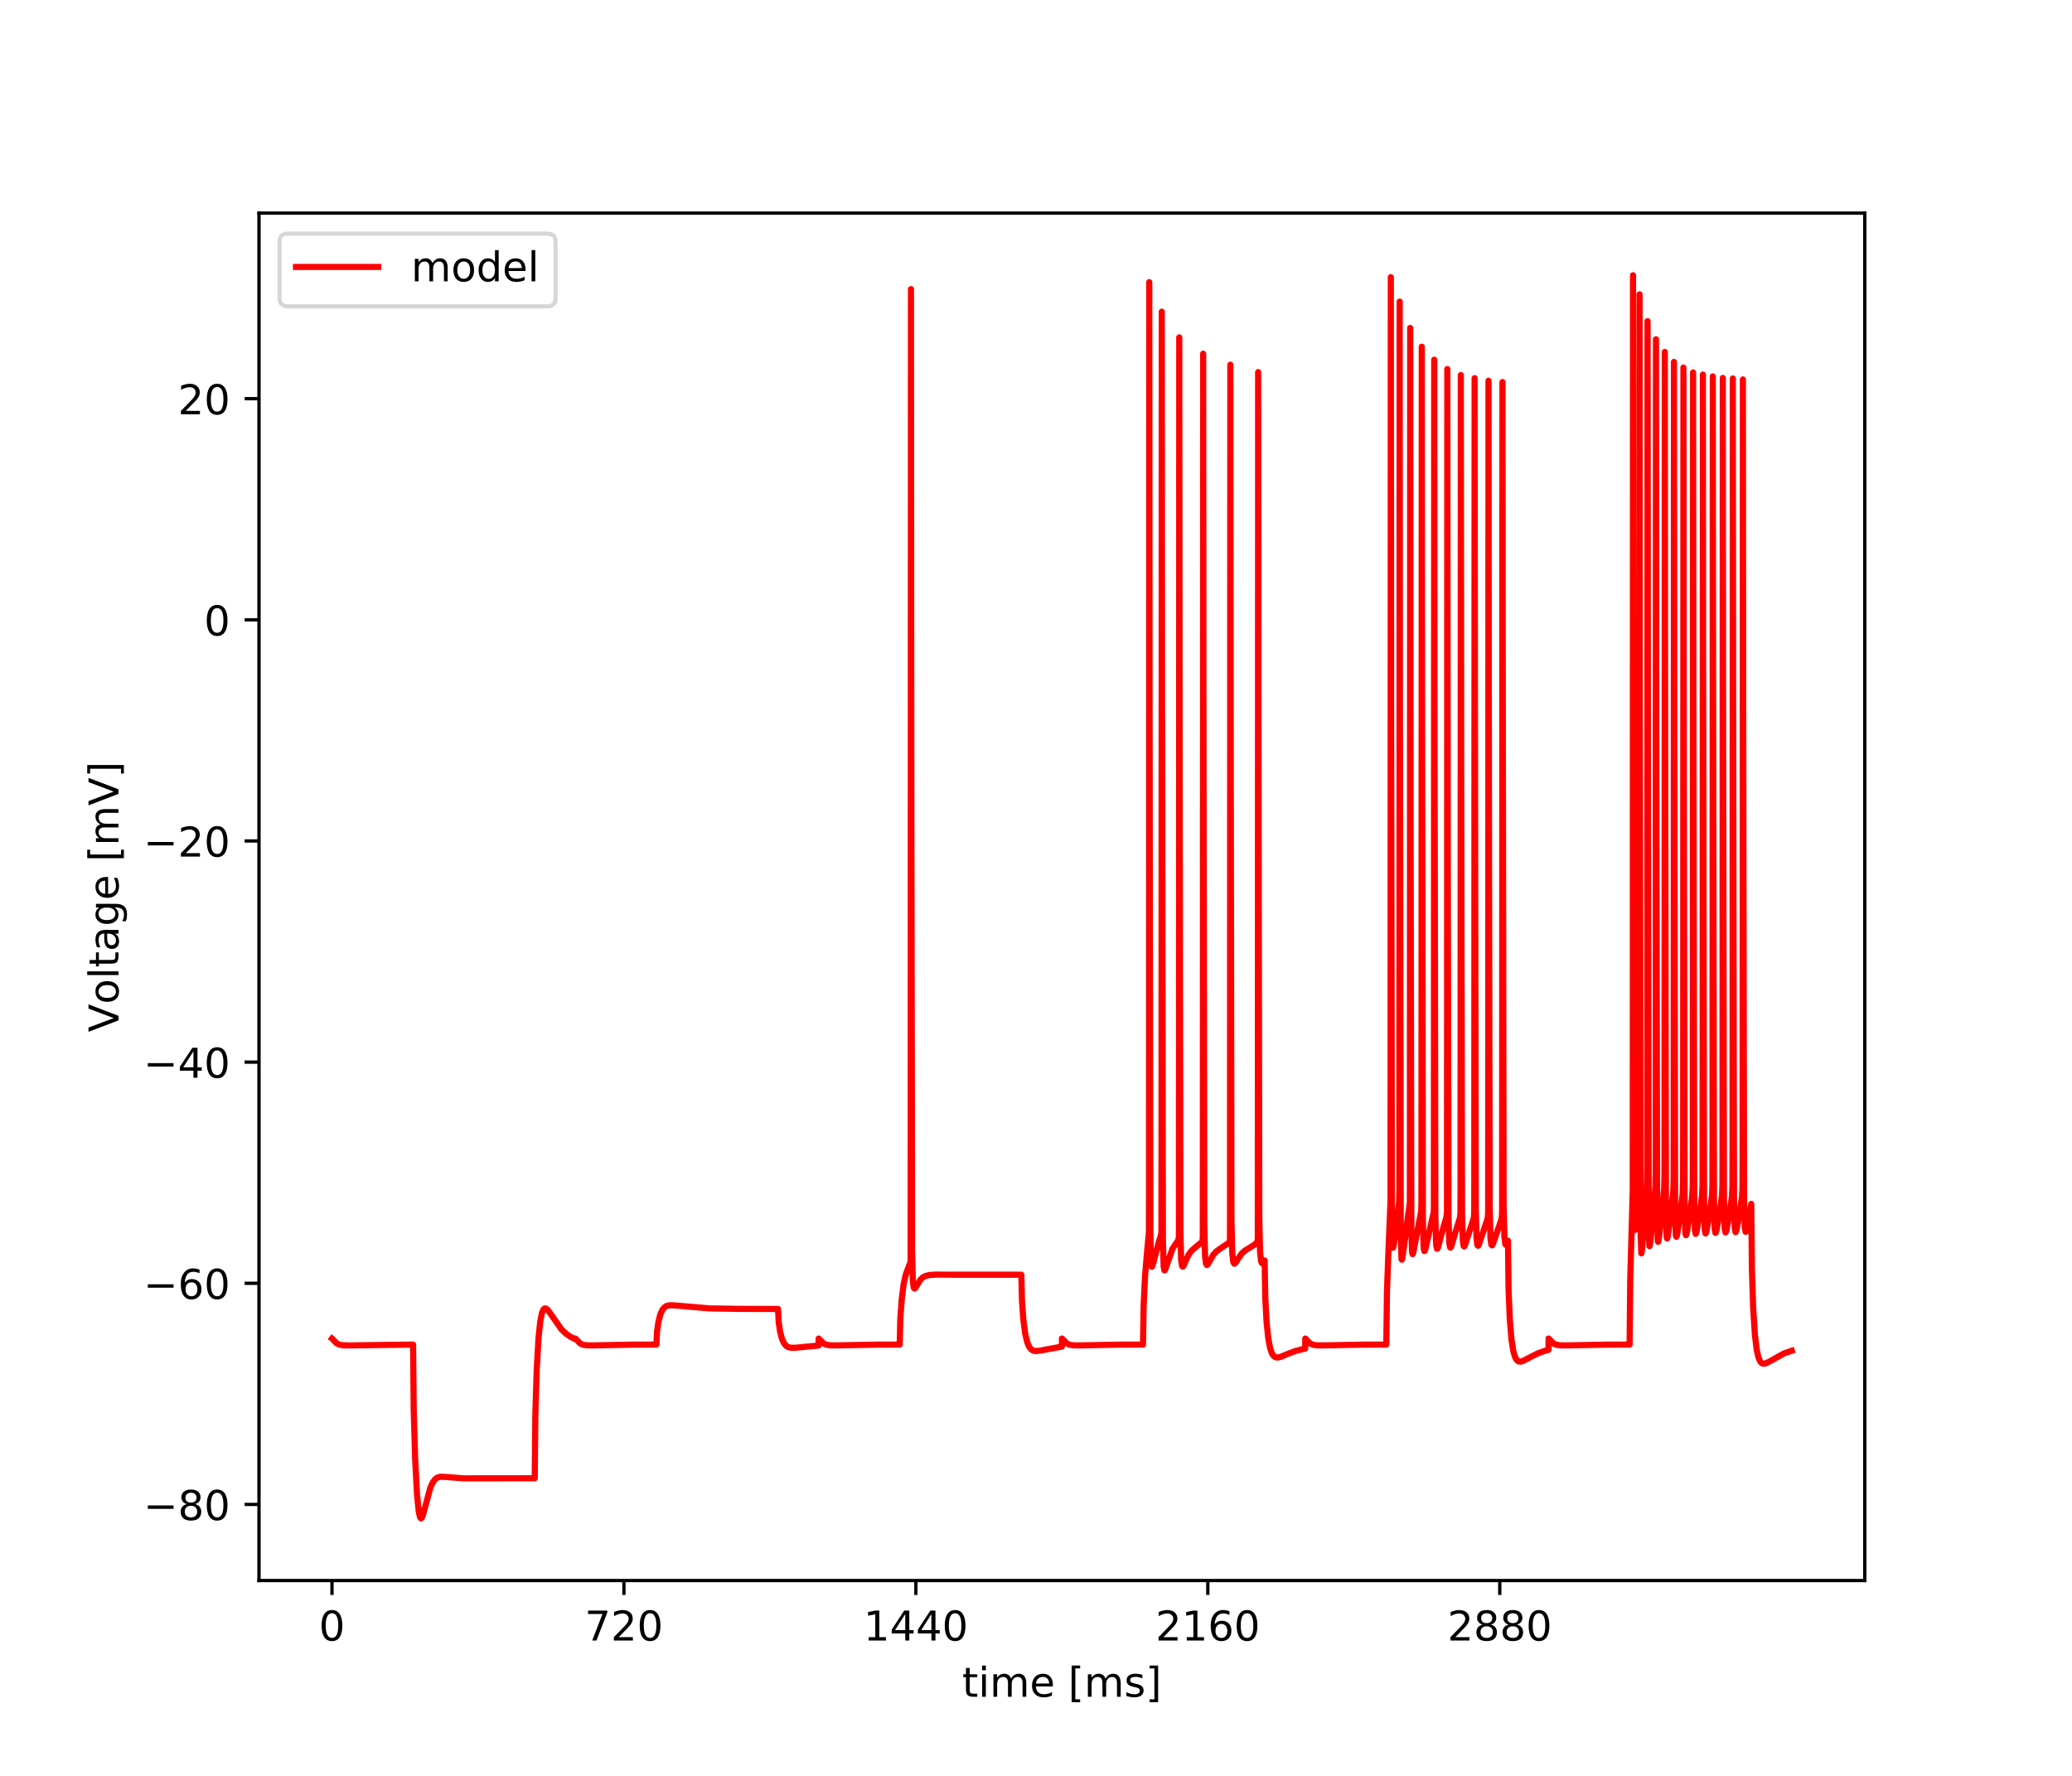
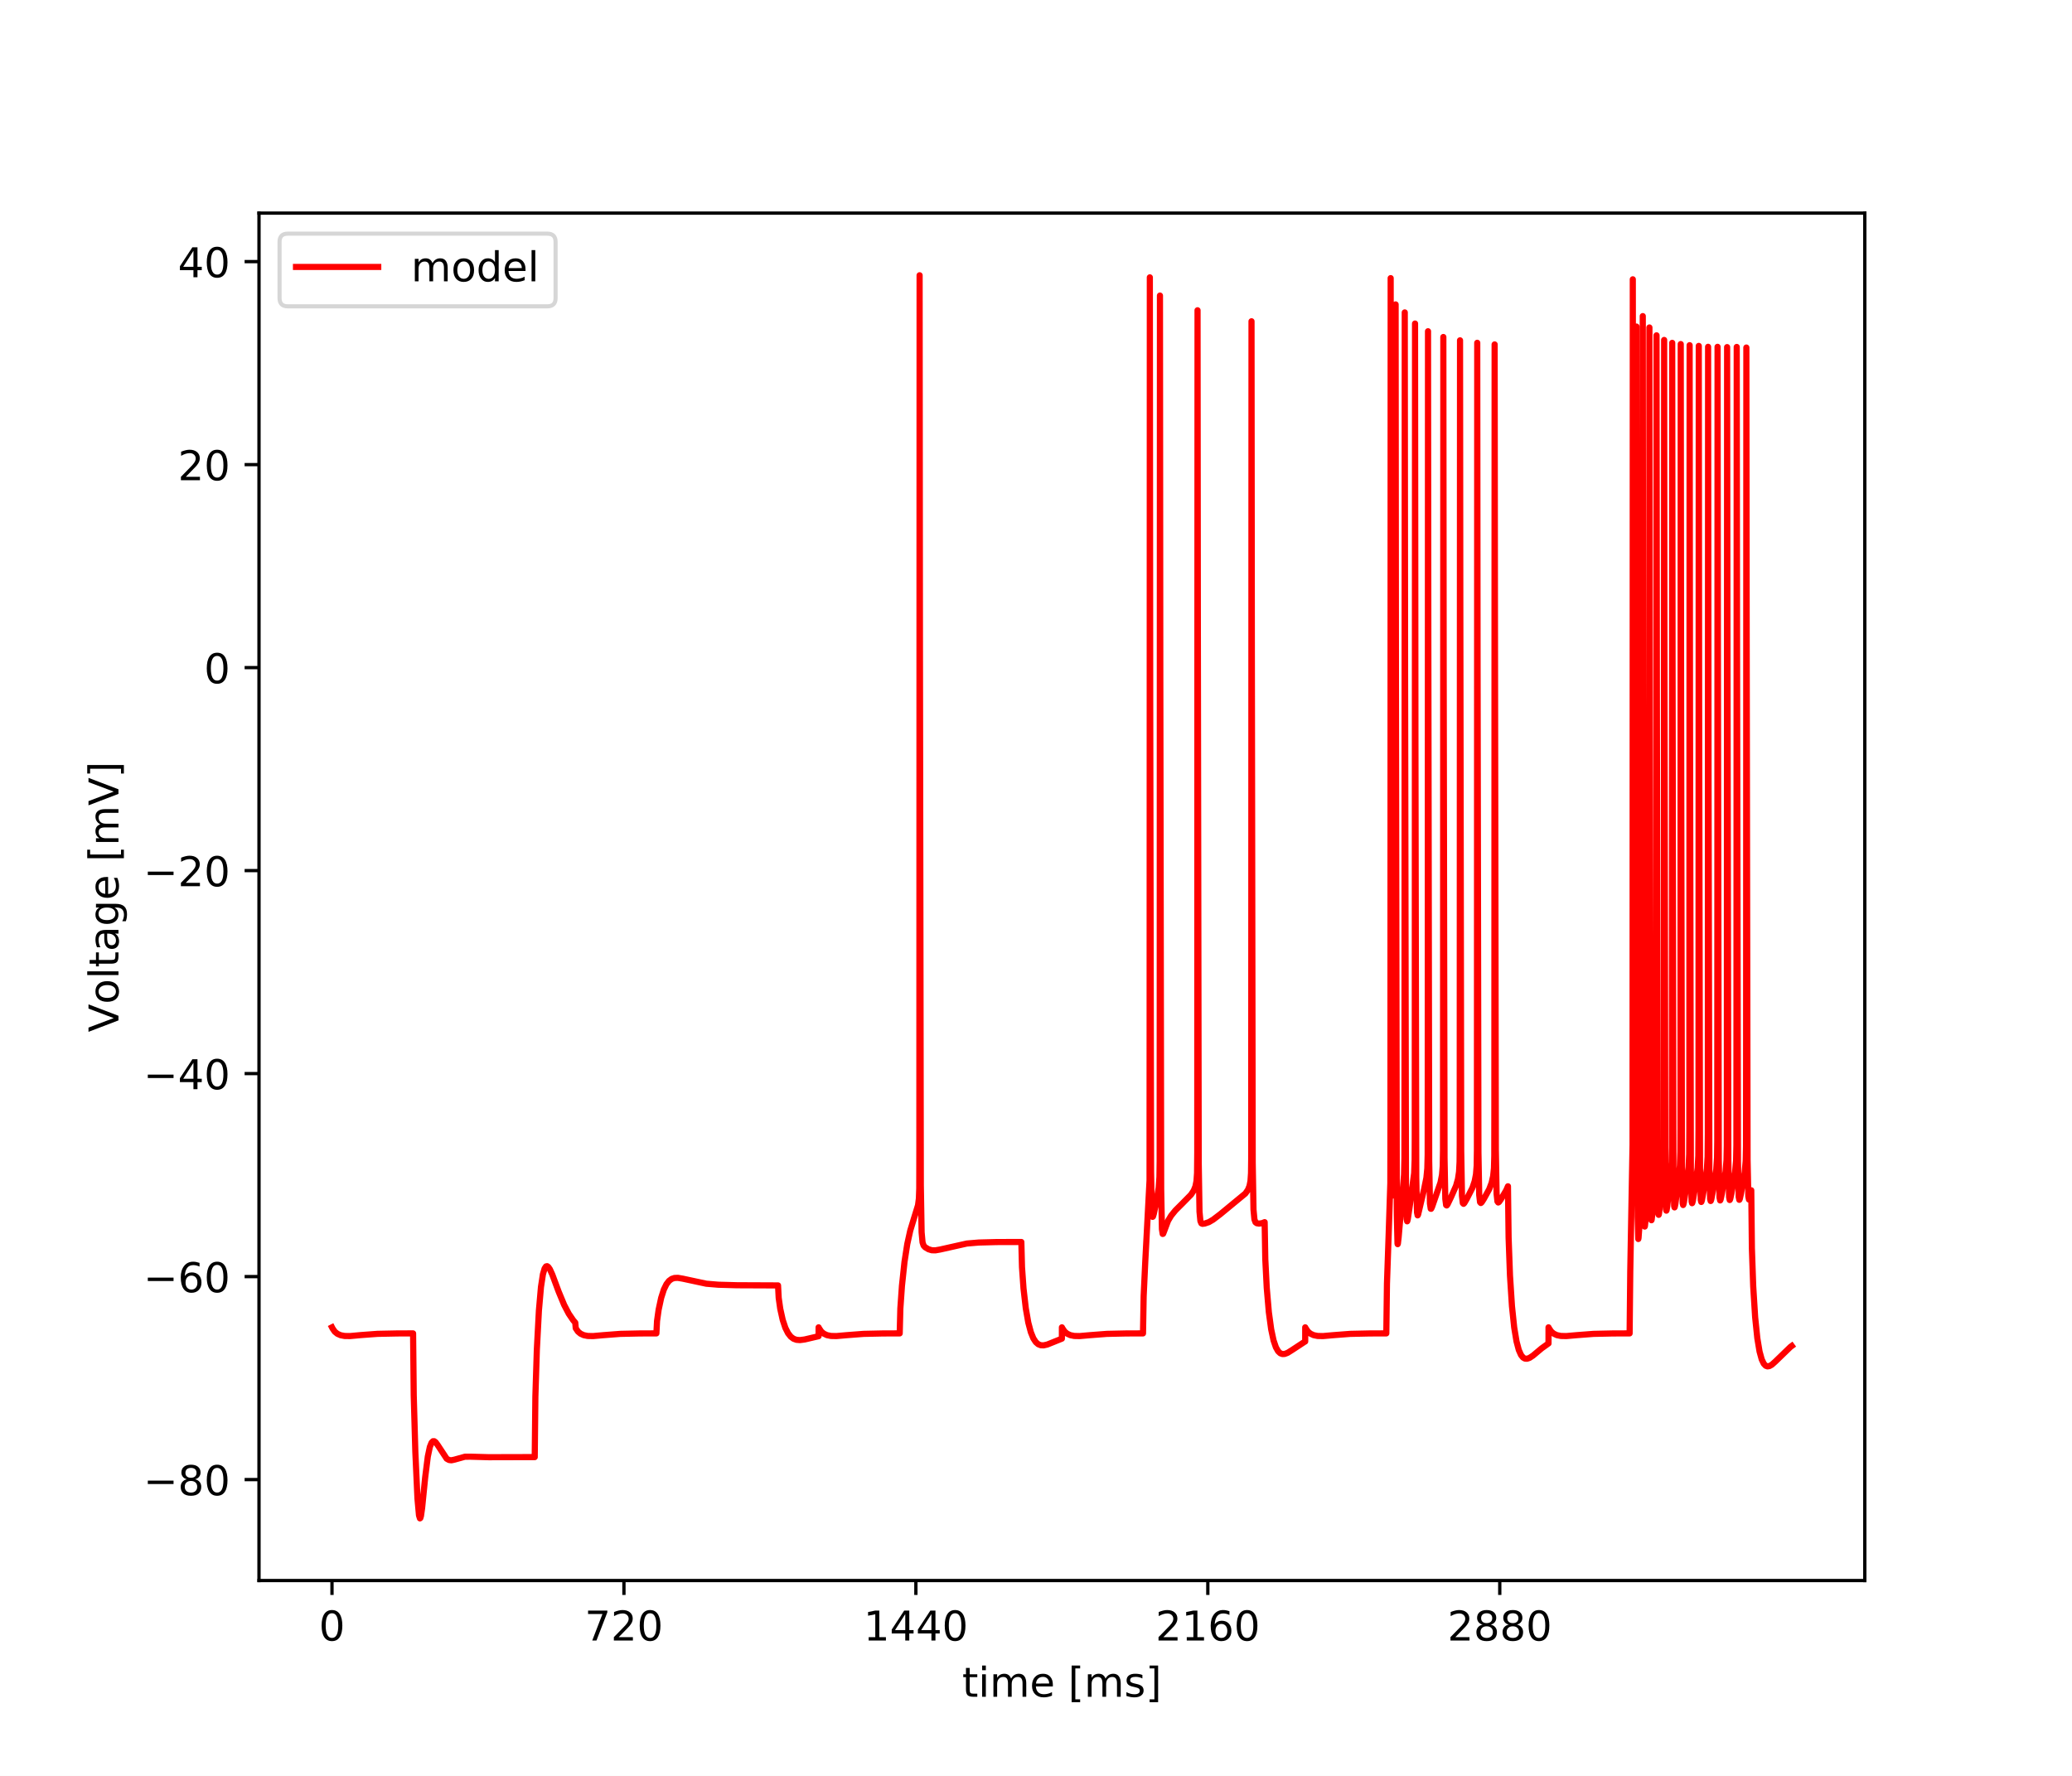
<svg xmlns="http://www.w3.org/2000/svg" xmlns:xlink="http://www.w3.org/1999/xlink" height="432pt" version="1.1" viewBox="0 0 504 432" width="504pt">
  <defs>
    <style type="text/css">
*{stroke-linecap:butt;stroke-linejoin:round;}
  </style>
  </defs>
  <g id="figure_1">
    <g id="patch_1">
      <path d="M 0 432  L 504 432  L 504 0  L 0 0  z " style="fill:#ffffff;" />
    </g>
    <g id="axes_1">
      <g id="patch_2">
        <path d="M 63 384.48  L 453.6 384.48  L 453.6 51.84  L 63 51.84  z " style="fill:#ffffff;" />
      </g>
      <g id="matplotlib.axis_1">
        <g id="xtick_1">
          <g id="line2d_1">
            <defs>
-               <path d="M 0 0  L 0 3.5  " id="md4460394b5" style="stroke:#000000;stroke-width:0.8;" />
-             </defs>
-             <g>
-               <use style="stroke:#000000;stroke-width:0.8;" x="80.755" xlink:href="#md4460394b5" y="384.48" />
+               <path d="M 0 0  L 0 3.5  " id="m7f30cfd868" style="stroke:#000000;stroke-width:0.8;" />
+             </defs>
+             <g>
+               <use style="stroke:#000000;stroke-width:0.8;" x="80.755" xlink:href="#m7f30cfd868" y="384.48" />
            </g>
          </g>
          <g id="text_1">
            <defs>
              <path d="M 31.781 66.406  Q 24.172 66.406 20.328 58.906  Q 16.5 51.422 16.5 36.375  Q 16.5 21.391 20.328 13.891  Q 24.172 6.391 31.781 6.391  Q 39.453 6.391 43.281 13.891  Q 47.125 21.391 47.125 36.375  Q 47.125 51.422 43.281 58.906  Q 39.453 66.406 31.781 66.406  z M 31.781 74.219  Q 44.047 74.219 50.516 64.516  Q 56.984 54.828 56.984 36.375  Q 56.984 17.969 50.516 8.266  Q 44.047 -1.422 31.781 -1.422  Q 19.531 -1.422 13.062 8.266  Q 6.594 17.969 6.594 36.375  Q 6.594 54.828 13.062 64.516  Q 19.531 74.219 31.781 74.219  z " id="DejaVuSans-48" />
            </defs>
            <g transform="translate(77.5733 399.0784)scale(0.1 -0.1)">
              <use xlink:href="#DejaVuSans-48" />
            </g>
          </g>
        </g>
        <g id="xtick_2">
          <g id="line2d_2">
            <g>
-               <use style="stroke:#000000;stroke-width:0.8;" x="151.768" xlink:href="#md4460394b5" y="384.48" />
+               <use style="stroke:#000000;stroke-width:0.8;" x="151.768" xlink:href="#m7f30cfd868" y="384.48" />
            </g>
          </g>
          <g id="text_2">
            <defs>
              <path d="M 8.203 72.906  L 55.078 72.906  L 55.078 68.703  L 28.609 0  L 18.312 0  L 43.219 64.594  L 8.203 64.594  z " id="DejaVuSans-55" />
              <path d="M 19.188 8.297  L 53.609 8.297  L 53.609 0  L 7.328 0  L 7.328 8.297  Q 12.938 14.109 22.625 23.891  Q 32.328 33.688 34.812 36.531  Q 39.547 41.844 41.422 45.531  Q 43.312 49.219 43.312 52.781  Q 43.312 58.594 39.234 62.25  Q 35.156 65.922 28.609 65.922  Q 23.969 65.922 18.812 64.312  Q 13.672 62.703 7.812 59.422  L 7.812 69.391  Q 13.766 71.781 18.938 73  Q 24.125 74.219 28.422 74.219  Q 39.75 74.219 46.484 68.547  Q 53.219 62.891 53.219 53.422  Q 53.219 48.922 51.531 44.891  Q 49.859 40.875 45.406 35.406  Q 44.188 33.984 37.641 27.219  Q 31.109 20.453 19.188 8.297  z " id="DejaVuSans-50" />
            </defs>
            <g transform="translate(142.224 399.0784)scale(0.1 -0.1)">
              <use xlink:href="#DejaVuSans-55" />
              <use x="63.623" xlink:href="#DejaVuSans-50" />
              <use x="127.246" xlink:href="#DejaVuSans-48" />
            </g>
          </g>
        </g>
        <g id="xtick_3">
          <g id="line2d_3">
            <g>
-               <use style="stroke:#000000;stroke-width:0.8;" x="222.781" xlink:href="#md4460394b5" y="384.48" />
+               <use style="stroke:#000000;stroke-width:0.8;" x="222.781" xlink:href="#m7f30cfd868" y="384.48" />
            </g>
          </g>
          <g id="text_3">
            <defs>
              <path d="M 12.406 8.297  L 28.516 8.297  L 28.516 63.922  L 10.984 60.406  L 10.984 69.391  L 28.422 72.906  L 38.281 72.906  L 38.281 8.297  L 54.391 8.297  L 54.391 0  L 12.406 0  z " id="DejaVuSans-49" />
              <path d="M 37.797 64.312  L 12.891 25.391  L 37.797 25.391  z M 35.203 72.906  L 47.609 72.906  L 47.609 25.391  L 58.016 25.391  L 58.016 17.188  L 47.609 17.188  L 47.609 0  L 37.797 0  L 37.797 17.188  L 4.891 17.188  L 4.891 26.703  z " id="DejaVuSans-52" />
            </defs>
            <g transform="translate(210.056 399.0784)scale(0.1 -0.1)">
              <use xlink:href="#DejaVuSans-49" />
              <use x="63.623" xlink:href="#DejaVuSans-52" />
              <use x="127.246" xlink:href="#DejaVuSans-52" />
              <use x="190.869" xlink:href="#DejaVuSans-48" />
            </g>
          </g>
        </g>
        <g id="xtick_4">
          <g id="line2d_4">
            <g>
-               <use style="stroke:#000000;stroke-width:0.8;" x="293.794" xlink:href="#md4460394b5" y="384.48" />
+               <use style="stroke:#000000;stroke-width:0.8;" x="293.794" xlink:href="#m7f30cfd868" y="384.48" />
            </g>
          </g>
          <g id="text_4">
            <defs>
              <path d="M 33.016 40.375  Q 26.375 40.375 22.484 35.828  Q 18.609 31.297 18.609 23.391  Q 18.609 15.531 22.484 10.953  Q 26.375 6.391 33.016 6.391  Q 39.656 6.391 43.531 10.953  Q 47.406 15.531 47.406 23.391  Q 47.406 31.297 43.531 35.828  Q 39.656 40.375 33.016 40.375  z M 52.594 71.297  L 52.594 62.312  Q 48.875 64.062 45.094 64.984  Q 41.312 65.922 37.594 65.922  Q 27.828 65.922 22.672 59.328  Q 17.531 52.734 16.797 39.406  Q 19.672 43.656 24.016 45.922  Q 28.375 48.188 33.594 48.188  Q 44.578 48.188 50.953 41.516  Q 57.328 34.859 57.328 23.391  Q 57.328 12.156 50.688 5.359  Q 44.047 -1.422 33.016 -1.422  Q 20.359 -1.422 13.672 8.266  Q 6.984 17.969 6.984 36.375  Q 6.984 53.656 15.188 63.938  Q 23.391 74.219 37.203 74.219  Q 40.922 74.219 44.703 73.484  Q 48.484 72.75 52.594 71.297  z " id="DejaVuSans-54" />
            </defs>
            <g transform="translate(281.0693 399.0784)scale(0.1 -0.1)">
              <use xlink:href="#DejaVuSans-50" />
              <use x="63.623" xlink:href="#DejaVuSans-49" />
              <use x="127.246" xlink:href="#DejaVuSans-54" />
              <use x="190.869" xlink:href="#DejaVuSans-48" />
            </g>
          </g>
        </g>
        <g id="xtick_5">
          <g id="line2d_5">
            <g>
-               <use style="stroke:#000000;stroke-width:0.8;" x="364.808" xlink:href="#md4460394b5" y="384.48" />
+               <use style="stroke:#000000;stroke-width:0.8;" x="364.808" xlink:href="#m7f30cfd868" y="384.48" />
            </g>
          </g>
          <g id="text_5">
            <defs>
              <path d="M 31.781 34.625  Q 24.75 34.625 20.719 30.859  Q 16.703 27.094 16.703 20.516  Q 16.703 13.922 20.719 10.156  Q 24.75 6.391 31.781 6.391  Q 38.812 6.391 42.859 10.172  Q 46.922 13.969 46.922 20.516  Q 46.922 27.094 42.891 30.859  Q 38.875 34.625 31.781 34.625  z M 21.922 38.812  Q 15.578 40.375 12.031 44.719  Q 8.5 49.078 8.5 55.328  Q 8.5 64.062 14.719 69.141  Q 20.953 74.219 31.781 74.219  Q 42.672 74.219 48.875 69.141  Q 55.078 64.062 55.078 55.328  Q 55.078 49.078 51.531 44.719  Q 48 40.375 41.703 38.812  Q 48.828 37.156 52.797 32.312  Q 56.781 27.484 56.781 20.516  Q 56.781 9.906 50.312 4.234  Q 43.844 -1.422 31.781 -1.422  Q 19.734 -1.422 13.25 4.234  Q 6.781 9.906 6.781 20.516  Q 6.781 27.484 10.781 32.312  Q 14.797 37.156 21.922 38.812  z M 18.312 54.391  Q 18.312 48.734 21.844 45.562  Q 25.391 42.391 31.781 42.391  Q 38.141 42.391 41.719 45.562  Q 45.312 48.734 45.312 54.391  Q 45.312 60.062 41.719 63.234  Q 38.141 66.406 31.781 66.406  Q 25.391 66.406 21.844 63.234  Q 18.312 60.062 18.312 54.391  z " id="DejaVuSans-56" />
            </defs>
            <g transform="translate(352.0825 399.0784)scale(0.1 -0.1)">
              <use xlink:href="#DejaVuSans-50" />
              <use x="63.623" xlink:href="#DejaVuSans-56" />
              <use x="127.246" xlink:href="#DejaVuSans-56" />
              <use x="190.869" xlink:href="#DejaVuSans-48" />
            </g>
          </g>
        </g>
        <g id="text_6">
          <defs>
            <path d="M 18.312 70.219  L 18.312 54.688  L 36.812 54.688  L 36.812 47.703  L 18.312 47.703  L 18.312 18.016  Q 18.312 11.328 20.141 9.422  Q 21.969 7.516 27.594 7.516  L 36.812 7.516  L 36.812 0  L 27.594 0  Q 17.188 0 13.234 3.875  Q 9.281 7.766 9.281 18.016  L 9.281 47.703  L 2.688 47.703  L 2.688 54.688  L 9.281 54.688  L 9.281 70.219  z " id="DejaVuSans-116" />
            <path d="M 9.422 54.688  L 18.406 54.688  L 18.406 0  L 9.422 0  z M 9.422 75.984  L 18.406 75.984  L 18.406 64.594  L 9.422 64.594  z " id="DejaVuSans-105" />
            <path d="M 52 44.188  Q 55.375 50.25 60.062 53.125  Q 64.75 56 71.094 56  Q 79.641 56 84.281 50.016  Q 88.922 44.047 88.922 33.016  L 88.922 0  L 79.891 0  L 79.891 32.719  Q 79.891 40.578 77.094 44.375  Q 74.312 48.188 68.609 48.188  Q 61.625 48.188 57.562 43.547  Q 53.516 38.922 53.516 30.906  L 53.516 0  L 44.484 0  L 44.484 32.719  Q 44.484 40.625 41.703 44.406  Q 38.922 48.188 33.109 48.188  Q 26.219 48.188 22.156 43.531  Q 18.109 38.875 18.109 30.906  L 18.109 0  L 9.078 0  L 9.078 54.688  L 18.109 54.688  L 18.109 46.188  Q 21.188 51.219 25.484 53.609  Q 29.781 56 35.688 56  Q 41.656 56 45.828 52.969  Q 50 49.953 52 44.188  z " id="DejaVuSans-109" />
            <path d="M 56.203 29.594  L 56.203 25.203  L 14.891 25.203  Q 15.484 15.922 20.484 11.062  Q 25.484 6.203 34.422 6.203  Q 39.594 6.203 44.453 7.469  Q 49.312 8.734 54.109 11.281  L 54.109 2.781  Q 49.266 0.734 44.188 -0.344  Q 39.109 -1.422 33.891 -1.422  Q 20.797 -1.422 13.156 6.188  Q 5.516 13.812 5.516 26.812  Q 5.516 40.234 12.766 48.109  Q 20.016 56 32.328 56  Q 43.359 56 49.781 48.891  Q 56.203 41.797 56.203 29.594  z M 47.219 32.234  Q 47.125 39.594 43.094 43.984  Q 39.062 48.391 32.422 48.391  Q 24.906 48.391 20.391 44.141  Q 15.875 39.891 15.188 32.172  z " id="DejaVuSans-101" />
            <path id="DejaVuSans-32" />
            <path d="M 8.594 75.984  L 29.297 75.984  L 29.297 69  L 17.578 69  L 17.578 -6.203  L 29.297 -6.203  L 29.297 -13.188  L 8.594 -13.188  z " id="DejaVuSans-91" />
            <path d="M 44.281 53.078  L 44.281 44.578  Q 40.484 46.531 36.375 47.5  Q 32.281 48.484 27.875 48.484  Q 21.188 48.484 17.844 46.438  Q 14.5 44.391 14.5 40.281  Q 14.5 37.156 16.891 35.375  Q 19.281 33.594 26.516 31.984  L 29.594 31.297  Q 39.156 29.25 43.188 25.516  Q 47.219 21.781 47.219 15.094  Q 47.219 7.469 41.188 3.016  Q 35.156 -1.422 24.609 -1.422  Q 20.219 -1.422 15.453 -0.562  Q 10.688 0.297 5.422 2  L 5.422 11.281  Q 10.406 8.688 15.234 7.391  Q 20.062 6.109 24.812 6.109  Q 31.156 6.109 34.562 8.281  Q 37.984 10.453 37.984 14.406  Q 37.984 18.062 35.516 20.016  Q 33.062 21.969 24.703 23.781  L 21.578 24.516  Q 13.234 26.266 9.516 29.906  Q 5.812 33.547 5.812 39.891  Q 5.812 47.609 11.281 51.797  Q 16.75 56 26.812 56  Q 31.781 56 36.172 55.266  Q 40.578 54.547 44.281 53.078  z " id="DejaVuSans-115" />
            <path d="M 30.422 75.984  L 30.422 -13.188  L 9.719 -13.188  L 9.719 -6.203  L 21.391 -6.203  L 21.391 69  L 9.719 69  L 9.719 75.984  z " id="DejaVuSans-93" />
          </defs>
          <g transform="translate(234.0383 412.7566)scale(0.1 -0.1)">
            <use xlink:href="#DejaVuSans-116" />
            <use x="39.209" xlink:href="#DejaVuSans-105" />
            <use x="66.992" xlink:href="#DejaVuSans-109" />
            <use x="164.404" xlink:href="#DejaVuSans-101" />
            <use x="225.928" xlink:href="#DejaVuSans-32" />
            <use x="257.715" xlink:href="#DejaVuSans-91" />
            <use x="296.729" xlink:href="#DejaVuSans-109" />
            <use x="394.141" xlink:href="#DejaVuSans-115" />
            <use x="446.24" xlink:href="#DejaVuSans-93" />
          </g>
        </g>
      </g>
      <g id="matplotlib.axis_2">
        <g id="ytick_1">
          <g id="line2d_6">
            <defs>
-               <path d="M 0 0  L -3.5 0  " id="mbf1442551c" style="stroke:#000000;stroke-width:0.8;" />
-             </defs>
-             <g>
-               <use style="stroke:#000000;stroke-width:0.8;" x="63" xlink:href="#mbf1442551c" y="365.963" />
+               <path d="M 0 0  L -3.5 0  " id="mb748ab3dec" style="stroke:#000000;stroke-width:0.8;" />
+             </defs>
+             <g>
+               <use style="stroke:#000000;stroke-width:0.8;" x="63" xlink:href="#mb748ab3dec" y="359.922" />
            </g>
          </g>
          <g id="text_7">
            <defs>
              <path d="M 10.594 35.5  L 73.188 35.5  L 73.188 27.203  L 10.594 27.203  z " id="DejaVuSans-8722" />
            </defs>
-             <g transform="translate(34.89531 369.7626)scale(0.1 -0.1)">
+             <g transform="translate(34.89531 363.7215)scale(0.1 -0.1)">
              <use xlink:href="#DejaVuSans-8722" />
              <use x="83.789" xlink:href="#DejaVuSans-56" />
              <use x="147.412" xlink:href="#DejaVuSans-48" />
            </g>
          </g>
        </g>
        <g id="ytick_2">
          <g id="line2d_7">
            <g>
-               <use style="stroke:#000000;stroke-width:0.8;" x="63" xlink:href="#mbf1442551c" y="312.167" />
+               <use style="stroke:#000000;stroke-width:0.8;" x="63" xlink:href="#mb748ab3dec" y="310.542" />
            </g>
          </g>
          <g id="text_8">
-             <g transform="translate(34.89531 315.966)scale(0.1 -0.1)">
+             <g transform="translate(34.89531 314.3415)scale(0.1 -0.1)">
              <use xlink:href="#DejaVuSans-8722" />
              <use x="83.789" xlink:href="#DejaVuSans-54" />
              <use x="147.412" xlink:href="#DejaVuSans-48" />
            </g>
          </g>
        </g>
        <g id="ytick_3">
          <g id="line2d_8">
            <g>
-               <use style="stroke:#000000;stroke-width:0.8;" x="63" xlink:href="#mbf1442551c" y="258.37" />
+               <use style="stroke:#000000;stroke-width:0.8;" x="63" xlink:href="#mb748ab3dec" y="261.162" />
            </g>
          </g>
          <g id="text_9">
-             <g transform="translate(34.89531 262.1693)scale(0.1 -0.1)">
+             <g transform="translate(34.89531 264.9615)scale(0.1 -0.1)">
              <use xlink:href="#DejaVuSans-8722" />
              <use x="83.789" xlink:href="#DejaVuSans-52" />
              <use x="147.412" xlink:href="#DejaVuSans-48" />
            </g>
          </g>
        </g>
        <g id="ytick_4">
          <g id="line2d_9">
            <g>
-               <use style="stroke:#000000;stroke-width:0.8;" x="63" xlink:href="#mbf1442551c" y="204.573" />
+               <use style="stroke:#000000;stroke-width:0.8;" x="63" xlink:href="#mb748ab3dec" y="211.782" />
            </g>
          </g>
          <g id="text_10">
-             <g transform="translate(34.89531 208.3726)scale(0.1 -0.1)">
+             <g transform="translate(34.89531 215.5814)scale(0.1 -0.1)">
              <use xlink:href="#DejaVuSans-8722" />
              <use x="83.789" xlink:href="#DejaVuSans-50" />
              <use x="147.412" xlink:href="#DejaVuSans-48" />
            </g>
          </g>
        </g>
        <g id="ytick_5">
          <g id="line2d_10">
            <g>
-               <use style="stroke:#000000;stroke-width:0.8;" x="63" xlink:href="#mbf1442551c" y="150.777" />
+               <use style="stroke:#000000;stroke-width:0.8;" x="63" xlink:href="#mb748ab3dec" y="162.402" />
            </g>
          </g>
          <g id="text_11">
-             <g transform="translate(49.6375 154.576)scale(0.1 -0.1)">
+             <g transform="translate(49.6375 166.2014)scale(0.1 -0.1)">
              <use xlink:href="#DejaVuSans-48" />
            </g>
          </g>
        </g>
        <g id="ytick_6">
          <g id="line2d_11">
            <g>
-               <use style="stroke:#000000;stroke-width:0.8;" x="63" xlink:href="#mbf1442551c" y="96.98" />
+               <use style="stroke:#000000;stroke-width:0.8;" x="63" xlink:href="#mb748ab3dec" y="113.022" />
            </g>
          </g>
          <g id="text_12">
-             <g transform="translate(43.275 100.7793)scale(0.1 -0.1)">
+             <g transform="translate(43.275 116.8213)scale(0.1 -0.1)">
              <use xlink:href="#DejaVuSans-50" />
              <use x="63.623" xlink:href="#DejaVuSans-48" />
            </g>
          </g>
        </g>
-         <g id="text_13">
+         <g id="ytick_7">
+           <g id="line2d_12">
+             <g>
+               <use style="stroke:#000000;stroke-width:0.8;" x="63" xlink:href="#mb748ab3dec" y="63.642" />
+             </g>
+           </g>
+           <g id="text_13">
+             <g transform="translate(43.275 67.44131)scale(0.1 -0.1)">
+               <use xlink:href="#DejaVuSans-52" />
+               <use x="63.623" xlink:href="#DejaVuSans-48" />
+             </g>
+           </g>
+         </g>
+         <g id="text_14">
          <defs>
            <path d="M 28.609 0  L 0.781 72.906  L 11.078 72.906  L 34.188 11.531  L 57.328 72.906  L 67.578 72.906  L 39.797 0  z " id="DejaVuSans-86" />
            <path d="M 30.609 48.391  Q 23.391 48.391 19.188 42.75  Q 14.984 37.109 14.984 27.297  Q 14.984 17.484 19.156 11.844  Q 23.344 6.203 30.609 6.203  Q 37.797 6.203 41.984 11.859  Q 46.188 17.531 46.188 27.297  Q 46.188 37.016 41.984 42.703  Q 37.797 48.391 30.609 48.391  z M 30.609 56  Q 42.328 56 49.016 48.375  Q 55.719 40.766 55.719 27.297  Q 55.719 13.875 49.016 6.219  Q 42.328 -1.422 30.609 -1.422  Q 18.844 -1.422 12.172 6.219  Q 5.516 13.875 5.516 27.297  Q 5.516 40.766 12.172 48.375  Q 18.844 56 30.609 56  z " id="DejaVuSans-111" />
            <path d="M 9.422 75.984  L 18.406 75.984  L 18.406 0  L 9.422 0  z " id="DejaVuSans-108" />
            <path d="M 34.281 27.484  Q 23.391 27.484 19.188 25  Q 14.984 22.516 14.984 16.5  Q 14.984 11.719 18.141 8.906  Q 21.297 6.109 26.703 6.109  Q 34.188 6.109 38.703 11.406  Q 43.219 16.703 43.219 25.484  L 43.219 27.484  z M 52.203 31.203  L 52.203 0  L 43.219 0  L 43.219 8.297  Q 40.141 3.328 35.547 0.953  Q 30.953 -1.422 24.312 -1.422  Q 15.922 -1.422 10.953 3.297  Q 6 8.016 6 15.922  Q 6 25.141 12.172 29.828  Q 18.359 34.516 30.609 34.516  L 43.219 34.516  L 43.219 35.406  Q 43.219 41.609 39.141 45  Q 35.062 48.391 27.688 48.391  Q 23 48.391 18.547 47.266  Q 14.109 46.141 10.016 43.891  L 10.016 52.203  Q 14.938 54.109 19.578 55.047  Q 24.219 56 28.609 56  Q 40.484 56 46.344 49.844  Q 52.203 43.703 52.203 31.203  z " id="DejaVuSans-97" />
            <path d="M 45.406 27.984  Q 45.406 37.75 41.375 43.109  Q 37.359 48.484 30.078 48.484  Q 22.859 48.484 18.828 43.109  Q 14.797 37.75 14.797 27.984  Q 14.797 18.266 18.828 12.891  Q 22.859 7.516 30.078 7.516  Q 37.359 7.516 41.375 12.891  Q 45.406 18.266 45.406 27.984  z M 54.391 6.781  Q 54.391 -7.172 48.188 -13.984  Q 42 -20.797 29.203 -20.797  Q 24.469 -20.797 20.266 -20.094  Q 16.062 -19.391 12.109 -17.922  L 12.109 -9.188  Q 16.062 -11.328 19.922 -12.344  Q 23.781 -13.375 27.781 -13.375  Q 36.625 -13.375 41.016 -8.766  Q 45.406 -4.156 45.406 5.172  L 45.406 9.625  Q 42.625 4.781 38.281 2.391  Q 33.938 0 27.875 0  Q 17.828 0 11.672 7.656  Q 5.516 15.328 5.516 27.984  Q 5.516 40.672 11.672 48.328  Q 17.828 56 27.875 56  Q 33.938 56 38.281 53.609  Q 42.625 51.219 45.406 46.391  L 45.406 54.688  L 54.391 54.688  z " id="DejaVuSans-103" />
          </defs>
          <g transform="translate(28.81563 251.0795)rotate(-90)scale(0.1 -0.1)">
            <use xlink:href="#DejaVuSans-86" />
            <use x="68.299" xlink:href="#DejaVuSans-111" />
            <use x="129.48" xlink:href="#DejaVuSans-108" />
            <use x="157.264" xlink:href="#DejaVuSans-116" />
            <use x="196.473" xlink:href="#DejaVuSans-97" />
            <use x="257.752" xlink:href="#DejaVuSans-103" />
            <use x="321.229" xlink:href="#DejaVuSans-101" />
            <use x="382.752" xlink:href="#DejaVuSans-32" />
            <use x="414.539" xlink:href="#DejaVuSans-91" />
            <use x="453.553" xlink:href="#DejaVuSans-109" />
            <use x="550.965" xlink:href="#DejaVuSans-86" />
            <use x="619.373" xlink:href="#DejaVuSans-93" />
          </g>
        </g>
      </g>
-       <g id="line2d_12">
-         <path clip-path="url(#pbca73c4057)" d="M 80.755 325.616  L 80.888 325.72  L 81.83 326.739  L 82.505 327.075  L 83.393 327.252  L 84.867 327.289  L 100.48 327.077  L 100.638 343.112  L 100.983 354.896  L 101.437 363.521  L 101.846 367.648  L 102.177 369.105  L 102.409 369.36  L 102.571 369.246  L 102.813 368.742  L 103.247 367.215  L 104.672 361.91  L 105.289 360.564  L 105.861 359.814  L 106.433 359.417  L 107.079 359.243  L 107.971 359.253  L 112.844 359.621  L 130.069 359.6  L 130.222 344.048  L 130.553 333.209  L 130.991 325.478  L 131.425 321.35  L 131.835 319.351  L 132.2 318.527  L 132.515 318.284  L 132.816 318.322  L 133.201 318.623  L 133.812 319.427  L 136.584 323.393  L 137.693 324.443  L 138.857 325.24  L 139.932 325.766  L 139.947 325.616  L 140.046 325.69  L 141.15 326.829  L 141.86 327.126  L 142.827 327.273  L 144.588 327.275  L 154.1 327.093  L 159.663 327.077  L 159.821 323.868  L 160.166 321.509  L 160.635 319.715  L 161.133 318.623  L 161.646 318.002  L 162.208 317.661  L 162.898 317.511  L 163.929 317.538  L 172.658 318.286  L 179.922 318.394  L 189.252 318.42  L 189.41 321.629  L 189.75 323.942  L 190.219 325.71  L 190.712 326.77  L 191.229 327.385  L 191.797 327.721  L 192.502 327.87  L 193.577 327.845  L 199.115 327.31  L 199.13 325.616  L 199.228 325.69  L 200.333 326.829  L 201.043 327.126  L 202.01 327.273  L 203.77 327.275  L 213.283 327.093  L 218.846 327.077  L 219.004 320.658  L 219.349 315.932  L 219.817 312.324  L 220.315 310.08  L 220.863 308.595  L 221.484 306.987  L 221.504 306.263  L 221.524 276.729  L 221.583 70.33  L 221.662 179.905  L 221.859 304.323  L 222.046 311.678  L 222.268 313.228  L 222.465 313.457  L 222.643 313.329  L 223.018 312.693  L 223.861 311.311  L 224.487 310.723  L 225.197 310.364  L 226.139 310.152  L 227.688 310.06  L 232.984 310.091  L 248.435 310.087  L 248.592 316.519  L 248.928 321.072  L 249.381 324.46  L 249.86 326.492  L 250.338 327.633  L 250.821 328.25  L 251.334 328.559  L 251.951 328.664  L 252.858 328.571  L 258.298 327.575  L 258.312 325.616  L 258.411 325.69  L 259.516 326.829  L 260.226 327.126  L 261.192 327.273  L 262.953 327.275  L 272.466 327.093  L 278.028 327.077  L 278.186 317.446  L 278.531 310.323  L 279.02 304.549  L 279.473 299.639  L 279.488 289.464  L 279.552 68.632  L 279.626 174.674  L 279.823 300.921  L 280.006 307.491  L 280.178 308.14  L 280.183 308.139  L 280.287 308.001  L 280.529 307.182  L 281.811 302.359  L 282.457 300.267  L 282.511 299.334  L 282.531 275.777  L 282.595 75.823  L 282.664 168.819  L 282.866 301.44  L 283.049 308.094  L 283.241 309.02  L 283.354 308.972  L 283.552 308.501  L 285.184 303.778  L 285.938 302.698  L 286.599 301.692  L 286.747 300.995  L 286.767 299.495  L 286.801 219.564  L 286.846 82.075  L 286.92 171.742  L 287.122 299.239  L 287.309 306.495  L 287.526 307.973  L 287.709 308.13  L 287.881 307.931  L 288.286 307.011  L 289.119 305.222  L 289.8 304.296  L 290.628 303.552  L 292.379 302.102  L 292.542 301.556  L 292.571 300.919  L 292.591 280.398  L 292.66 86.045  L 292.729 168.683  L 292.931 297.512  L 293.124 305.553  L 293.355 307.412  L 293.563 307.739  L 293.725 307.653  L 294.031 307.158  L 295.18 305.159  L 295.939 304.363  L 296.936 303.658  L 298.889 302.351  L 299.115 301.859  L 299.179 301.308  L 299.194 296.866  L 299.244 135.459  L 299.273 88.707  L 299.342 168.687  L 299.549 296.942  L 299.742 304.882  L 299.978 306.945  L 300.205 307.399  L 300.378 307.356  L 300.664 306.975  L 302.01 304.949  L 302.848 304.208  L 304.062 303.46  L 305.521 302.533  L 305.822 302.074  L 305.936 301.523  L 305.95 300.594  L 305.97 266.802  L 306.034 90.526  L 306.108 171.167  L 306.315 296.56  L 306.508 304.628  L 306.749 306.805  L 306.976 307.296  L 307.154 307.271  L 307.43 306.93  L 307.617 306.619  L 307.77 315.777  L 308.086 321.609  L 308.51 325.656  L 308.959 327.996  L 309.407 329.262  L 309.846 329.896  L 310.295 330.176  L 310.808 330.23  L 311.528 330.06  L 313.15 329.377  L 315.241 328.6  L 317.298 328.084  L 317.48 328.048  L 317.495 325.616  L 317.594 325.69  L 318.698 326.829  L 319.408 327.126  L 320.375 327.273  L 322.135 327.275  L 331.648 327.093  L 337.211 327.077  L 337.369 314.23  L 337.719 304.529  L 338.237 292.185  L 338.271 185.775  L 338.306 67.426  L 338.38 173.279  L 338.577 297.538  L 338.75 303.302  L 338.829 303.518  L 338.878 303.444  L 339.036 302.712  L 339.598 298.59  L 340.323 292.358  L 340.382 289.339  L 340.412 214.096  L 340.456 73.361  L 340.53 174.296  L 340.727 300.776  L 340.9 306.236  L 340.974 306.437  L 341.028 306.356  L 341.186 305.595  L 341.856 300.636  L 342.936 292.526  L 342.951 287.523  L 343.02 79.777  L 343.114 197.232  L 343.301 299.131  L 343.479 304.665  L 343.607 305.077  L 343.637 305.056  L 343.76 304.725  L 344.09 303.009  L 345.082 297.859  L 345.678 294.82  L 345.752 293.096  L 345.767 280.373  L 345.836 84.34  L 345.905 167.391  L 346.107 296.841  L 346.29 303.541  L 346.472 304.333  L 346.571 304.233  L 346.778 303.556  L 348.746 294.907  L 348.78 293.725  L 348.8 260.882  L 348.864 87.502  L 348.938 172.296  L 349.14 295.803  L 349.328 302.721  L 349.525 303.768  L 349.619 303.765  L 349.643 303.736  L 349.826 303.291  L 350.368 301.155  L 351.197 298.292  L 351.853 295.983  L 351.961 294.603  L 351.976 290.046  L 352.05 89.77  L 352.148 200.105  L 352.341 295.958  L 352.528 302.315  L 352.735 303.464  L 352.844 303.487  L 352.868 303.463  L 353.046 303.089  L 353.534 301.361  L 354.407 298.553  L 355.137 296.201  L 355.245 295.028  L 355.265 290.292  L 355.339 91.239  L 355.438 198.935  L 355.63 295.052  L 355.822 301.816  L 356.034 303.132  L 356.158 303.208  L 356.187 303.187  L 356.36 302.874  L 356.799 301.465  L 357.741 298.603  L 358.471 296.382  L 358.589 295.249  L 358.609 292.783  L 358.648 182.511  L 358.688 91.987  L 358.762 170.815  L 358.969 293.763  L 359.161 301.36  L 359.378 302.909  L 359.526 303.042  L 359.546 303.032  L 359.708 302.78  L 360.088 301.658  L 361.148 298.545  L 361.839 296.501  L 361.967 295.346  L 361.987 293.206  L 362.026 185.502  L 362.066 92.617  L 362.14 169.914  L 362.347 293.292  L 362.539 301.139  L 362.761 302.795  L 362.919 302.951  L 362.934 302.944  L 363.091 302.719  L 363.451 301.704  L 364.581 298.468  L 365.232 296.557  L 365.365 295.354  L 365.385 292.406  L 365.429 156.957  L 365.463 92.942  L 365.532 165.169  L 365.745 293.013  L 365.937 300.929  L 366.159 302.654  L 366.326 302.843  L 366.336 302.839  L 366.489 302.644  L 366.8 301.823  L 366.953 313.889  L 367.258 321.088  L 367.668 325.916  L 368.107 328.685  L 368.541 330.145  L 368.965 330.868  L 369.384 331.174  L 369.843 331.233  L 370.454 331.067  L 371.578 330.484  L 373.941 329.271  L 375.75 328.616  L 376.663 328.365  L 376.678 325.616  L 376.776 325.69  L 377.881 326.829  L 378.591 327.126  L 379.558 327.273  L 381.318 327.275  L 390.831 327.093  L 396.394 327.077  L 396.551 311.009  L 396.911 298.304  L 397.153 289.255  L 397.168 270.414  L 397.222 66.96  L 397.301 176.025  L 397.493 294.007  L 397.661 299.182  L 397.691 299.212  L 397.74 299.08  L 397.908 297.803  L 398.435 291.608  L 398.692 286.566  L 398.741 281.438  L 398.771 194.934  L 398.81 71.599  L 398.884 172.574  L 399.081 300.549  L 399.244 304.892  L 399.264 304.888  L 399.293 304.806  L 399.427 303.781  L 399.979 296.999  L 400.635 287.608  L 400.684 283.254  L 400.719 177.646  L 400.753 78.137  L 400.827 168.431  L 401.029 298.296  L 401.197 303.077  L 401.231 303.133  L 401.286 303.017  L 401.443 301.958  L 402.119 295.122  L 402.657 288.682  L 402.726 285.031  L 402.745 244.654  L 402.805 82.534  L 402.879 173.985  L 403.081 296.941  L 403.253 301.944  L 403.313 302.083  L 403.372 301.981  L 403.534 301.08  L 404.116 296.073  L 404.802 289.116  L 404.871 285.912  L 404.886 266.336  L 404.95 85.615  L 405.019 163.426  L 405.226 295.18  L 405.403 300.966  L 405.502 301.268  L 405.546 301.213  L 405.689 300.622  L 406.099 297.675  L 407.026 289.585  L 407.1 286.625  L 407.115 271.267  L 407.179 88.038  L 407.253 166.98  L 407.46 294.411  L 407.637 300.415  L 407.761 300.862  L 407.795 300.834  L 407.919 300.447  L 408.239 298.489  L 409.294 290.36  L 409.393 287.745  L 409.413 277.396  L 409.482 89.42  L 409.551 163.872  L 409.763 293.696  L 409.945 299.916  L 410.088 300.473  L 410.113 300.462  L 410.222 300.205  L 410.488 298.825  L 411.553 291.544  L 411.726 288.9  L 411.755 285.886  L 411.795 166.157  L 411.834 90.599  L 411.903 166.439  L 412.11 292.736  L 412.293 299.422  L 412.465 300.156  L 412.47 300.155  L 412.564 300.006  L 412.776 299.109  L 413.526 294.519  L 414.029 290.683  L 414.127 288.244  L 414.147 278.523  L 414.216 91.119  L 414.285 162.674  L 414.497 292.493  L 414.68 299.238  L 414.862 300.049  L 414.951 299.935  L 415.148 299.179  L 415.755 295.629  L 416.435 290.847  L 416.539 288.385  L 416.558 278.464  L 416.627 91.554  L 416.697 162.622  L 416.909 292.09  L 417.091 299.025  L 417.278 299.929  L 417.367 299.836  L 417.555 299.17  L 418.092 296.144  L 418.861 290.941  L 418.965 288.63  L 418.985 282.126  L 419.059 91.94  L 419.133 171.981  L 419.34 291.967  L 419.527 298.901  L 419.715 299.796  L 419.808 299.705  L 419.996 299.056  L 420.528 296.128  L 421.298 291.024  L 421.406 288.585  L 421.426 279.72  L 421.495 92.061  L 421.569 167.973  L 421.781 291.917  L 421.968 298.812  L 422.156 299.737  L 422.249 299.658  L 422.432 299.053  L 422.93 296.375  L 423.744 291.073  L 423.852 288.72  L 423.872 281.767  L 423.946 92.295  L 424.02 172.329  L 424.227 291.575  L 424.414 298.669  L 424.607 299.658  L 424.7 299.588  L 424.878 299.022  L 425.351 296.53  L 425.983 292.849  L 426.14 308.644  L 426.451 318.246  L 426.865 324.67  L 427.299 328.279  L 427.733 330.215  L 428.157 331.188  L 428.567 331.618  L 428.986 331.747  L 429.499 331.658  L 430.298 331.263  L 433.917 329.251  L 435.727 328.61  L 435.845 328.575  L 435.845 328.575  " style="fill:none;stroke:#ff0000;stroke-linecap:square;stroke-width:1.5;" />
+       <g id="line2d_13">
+         <path clip-path="url(#p447cda84bc)" d="M 80.755 322.887  L 80.893 323.158  L 81.435 323.94  L 82.061 324.451  L 82.85 324.803  L 83.837 324.992  L 85.183 325.008  L 87.851 324.764  L 91.826 324.47  L 96.678 324.371  L 100.48 324.361  L 100.638 339.44  L 101.028 353.18  L 101.546 364.542  L 101.916 368.616  L 102.147 369.358  L 102.246 369.28  L 102.399 368.754  L 102.675 366.833  L 103.42 359.408  L 104.061 354.332  L 104.559 351.976  L 104.978 350.935  L 105.323 350.591  L 105.619 350.586  L 105.954 350.824  L 106.443 351.484  L 108.652 354.84  L 109.224 355.159  L 109.801 355.228  L 110.531 355.074  L 113.1 354.359  L 114.437 354.353  L 118.89 354.478  L 127.426 354.456  L 130.069 354.455  L 130.227 339.74  L 130.582 328.372  L 131.085 318.808  L 131.588 313.072  L 132.057 310.002  L 132.471 308.575  L 132.811 308.073  L 133.082 308.01  L 133.364 308.192  L 133.748 308.749  L 134.345 310.061  L 135.884 314.197  L 137.23 317.44  L 138.349 319.577  L 139.405 321.131  L 139.932 321.756  L 140.046 323.102  L 140.583 323.902  L 141.2 324.423  L 141.979 324.786  L 142.95 324.985  L 144.267 325.012  L 146.733 324.795  L 150.88 324.476  L 155.634 324.373  L 159.663 324.361  L 159.821 321.344  L 160.21 318.581  L 160.827 315.718  L 161.478 313.687  L 162.114 312.383  L 162.74 311.578  L 163.376 311.11  L 164.062 310.88  L 164.886 310.847  L 166.059 311.044  L 171.799 312.275  L 174.729 312.519  L 179.28 312.648  L 189.252 312.69  L 189.41 315.709  L 189.794 318.403  L 190.391 321.082  L 191.037 323.021  L 191.693 324.325  L 192.349 325.157  L 193.015 325.657  L 193.735 325.921  L 194.583 325.988  L 195.737 325.837  L 199.115 325.047  L 199.12 322.887  L 199.228 323.102  L 199.766 323.902  L 200.382 324.423  L 201.161 324.786  L 202.133 324.985  L 203.45 325.012  L 205.915 324.795  L 210.063 324.476  L 214.817 324.373  L 218.846 324.361  L 219.004 318.324  L 219.393 312.786  L 220.014 306.965  L 220.69 302.612  L 221.41 299.361  L 222.248 296.602  L 223.304 293.18  L 223.516 291.546  L 223.605 289.132  L 223.629 279.465  L 223.688 66.96  L 223.767 156.919  L 223.984 288.36  L 224.177 299.763  L 224.404 302.218  L 224.67 303.01  L 225.04 303.411  L 225.843 303.889  L 226.647 304.134  L 227.52 304.158  L 228.719 303.948  L 235.179 302.5  L 238.074 302.256  L 242.374 302.142  L 248.435 302.124  L 248.592 308.223  L 248.962 313.43  L 249.515 318.249  L 250.121 321.72  L 250.743 324.065  L 251.354 325.563  L 251.951 326.476  L 252.543 326.995  L 253.154 327.24  L 253.844 327.271  L 254.732 327.073  L 256.246 326.467  L 258.298 325.64  L 258.302 322.887  L 258.411 323.102  L 258.948 323.902  L 259.565 324.423  L 260.344 324.786  L 261.316 324.985  L 262.632 325.012  L 265.098 324.795  L 269.245 324.476  L 273.999 324.373  L 278.028 324.361  L 278.186 315.303  L 278.581 306.853  L 279.621 287.122  L 279.641 249.373  L 279.69 67.47  L 279.779 170.564  L 279.986 285.121  L 280.174 294.897  L 280.356 296.009  L 280.45 295.932  L 280.647 295.303  L 281.323 292.109  L 281.845 288.903  L 282.028 286.301  L 282.082 282.519  L 282.102 243.265  L 282.151 71.9  L 282.235 164.127  L 282.447 289.254  L 282.629 298.976  L 282.817 300.167  L 282.911 300.136  L 282.925 300.115  L 283.142 299.578  L 284.119 296.975  L 284.868 295.726  L 285.914 294.437  L 287.576 292.775  L 289.696 290.621  L 290.377 289.596  L 290.786 288.572  L 291.038 287.316  L 291.176 285.355  L 291.225 280.396  L 291.26 152.994  L 291.294 75.478  L 291.368 152.313  L 291.58 282.887  L 291.772 294.753  L 291.989 297.025  L 292.226 297.593  L 292.492 297.708  L 293.055 297.633  L 294.046 297.298  L 295.081 296.691  L 296.822 295.365  L 302.937 290.325  L 303.559 289.425  L 303.938 288.483  L 304.175 287.279  L 304.303 285.405  L 304.348 281.864  L 304.372 226.555  L 304.422 78.156  L 304.501 158.542  L 304.713 282.874  L 304.905 294.24  L 305.132 296.634  L 305.388 297.325  L 305.699 297.56  L 306.246 297.651  L 306.976 297.557  L 307.617 297.302  L 307.775 306.316  L 308.125 313.238  L 308.638 319.204  L 309.205 323.361  L 309.782 326.061  L 310.349 327.731  L 310.892 328.691  L 311.41 329.187  L 311.922 329.385  L 312.49 329.36  L 313.2 329.091  L 314.29 328.407  L 317.347 326.4  L 317.48 326.33  L 317.485 322.887  L 317.594 323.102  L 318.131 323.902  L 318.748 324.423  L 319.527 324.786  L 320.498 324.985  L 321.815 325.012  L 324.281 324.795  L 328.428 324.476  L 333.182 324.373  L 337.211 324.361  L 337.369 312.277  L 337.773 300.577  L 338.192 287.83  L 338.217 272.895  L 338.271 67.66  L 338.355 164.147  L 338.562 281.186  L 338.745 290.384  L 338.833 290.819  L 338.883 290.729  L 339.021 289.821  L 339.267 286.584  L 339.391 282.305  L 339.415 270.199  L 339.475 74.051  L 339.553 165.398  L 339.766 295.562  L 339.938 302.572  L 339.978 302.655  L 340.032 302.494  L 340.204 301.021  L 341.526 285.77  L 341.62 281.648  L 341.639 260.394  L 341.699 75.999  L 341.778 163.944  L 341.99 288.025  L 342.167 296.596  L 342.276 297.099  L 342.315 297.053  L 342.448 296.502  L 342.991 292.837  L 343.987 285.377  L 344.105 282.155  L 344.13 276.916  L 344.199 78.706  L 344.293 180.38  L 344.495 286.43  L 344.677 294.924  L 344.83 295.651  L 344.845 295.646  L 344.948 295.443  L 345.249 294.178  L 346.423 289.181  L 346.965 286.492  L 347.187 284.235  L 347.271 280.911  L 347.291 264.659  L 347.355 80.581  L 347.429 155.066  L 347.641 282.429  L 347.828 292.763  L 348.016 294.037  L 348.105 294.054  L 348.139 294.019  L 348.346 293.57  L 350.398 287.639  L 350.758 285.804  L 350.94 283.627  L 351.004 279.763  L 351.024 241.904  L 351.083 81.98  L 351.162 161.41  L 351.374 281.646  L 351.562 291.645  L 351.759 293.146  L 351.902 293.241  L 351.917 293.233  L 352.109 292.975  L 352.962 291.197  L 354.165 288.479  L 354.639 286.813  L 354.905 285.057  L 355.033 282.631  L 355.068 278.599  L 355.097 192.352  L 355.142 82.791  L 355.211 147.452  L 355.428 279.941  L 355.615 290.885  L 355.822 292.669  L 356 292.842  L 356.187 292.665  L 356.764 291.673  L 358.165 288.933  L 358.702 287.336  L 359.023 285.682  L 359.191 283.589  L 359.25 279.846  L 359.269 241.789  L 359.329 83.388  L 359.408 160.102  L 359.62 280.35  L 359.807 290.672  L 360.014 292.439  L 360.202 292.645  L 360.389 292.498  L 360.917 291.683  L 362.243 289.279  L 362.83 287.724  L 363.195 286.125  L 363.397 284.178  L 363.476 281.155  L 363.496 268.87  L 363.56 83.784  L 363.634 150.346  L 363.851 279.631  L 364.038 290.396  L 364.245 292.267  L 364.438 292.519  L 364.62 292.405  L 365.084 291.749  L 366.381 289.529  L 366.8 288.574  L 366.958 301.089  L 367.293 310.28  L 367.776 317.751  L 368.319 322.922  L 368.881 326.303  L 369.438 328.397  L 369.971 329.603  L 370.474 330.234  L 370.952 330.5  L 371.45 330.525  L 372.047 330.319  L 372.88 329.77  L 374.996 327.997  L 376.599 326.847  L 376.663 326.808  L 376.668 322.887  L 376.776 323.102  L 377.314 323.902  L 377.93 324.423  L 378.709 324.786  L 379.681 324.985  L 380.998 325.012  L 383.463 324.795  L 387.611 324.476  L 392.365 324.373  L 396.394 324.361  L 396.551 309.246  L 397.109 278.446  L 397.168 67.945  L 397.247 163.1  L 397.449 277.592  L 397.627 286.078  L 397.661 286.181  L 397.715 285.976  L 397.848 284.181  L 397.972 279.671  L 397.996 271.295  L 398.06 79.443  L 398.139 171.935  L 398.347 296.04  L 398.504 301.4  L 398.509 301.397  L 398.563 301.126  L 398.746 298.667  L 399.412 285.836  L 399.515 280.611  L 399.535 256.898  L 399.594 76.898  L 399.673 169.369  L 399.885 292.09  L 400.053 298.352  L 400.073 298.373  L 400.117 298.233  L 400.27 296.733  L 400.886 287.554  L 401.108 281.883  L 401.143 274.878  L 401.207 79.663  L 401.296 175.784  L 401.503 290.26  L 401.675 296.777  L 401.705 296.832  L 401.759 296.681  L 401.927 295.229  L 402.627 286.396  L 402.834 281.658  L 402.874 274.025  L 402.938 81.573  L 403.022 167.713  L 403.234 288.315  L 403.406 295.371  L 403.46 295.521  L 403.515 295.386  L 403.687 294.123  L 404.437 286.196  L 404.669 281.954  L 404.718 276.975  L 404.748 186.991  L 404.792 82.698  L 404.861 154.165  L 405.078 286.136  L 405.256 294.235  L 405.329 294.508  L 405.384 294.403  L 405.546 293.426  L 406.271 287.02  L 406.597 282.813  L 406.676 279.049  L 406.696 255.331  L 406.755 83.402  L 406.834 159.684  L 407.051 285.468  L 407.228 293.355  L 407.317 293.711  L 407.366 293.639  L 407.519 292.89  L 408.145 288.165  L 408.619 283.571  L 408.737 280.204  L 408.762 274.572  L 408.831 83.699  L 408.92 172.7  L 409.132 285.418  L 409.309 292.744  L 409.408 293.132  L 409.452 293.08  L 409.595 292.493  L 410.128 288.956  L 410.744 283.905  L 410.887 280.743  L 410.922 274.444  L 410.991 83.972  L 411.08 171.925  L 411.292 284.669  L 411.474 292.259  L 411.583 292.692  L 411.627 292.647  L 411.77 292.12  L 412.278 289.047  L 412.944 284.103  L 413.101 281.164  L 413.146 274.64  L 413.215 84.144  L 413.304 171.055  L 413.516 284.103  L 413.698 291.88  L 413.821 292.389  L 413.856 292.36  L 413.984 291.959  L 414.403 289.646  L 415.188 284.322  L 415.365 281.393  L 415.414 275.876  L 415.483 84.364  L 415.592 190.024  L 415.794 284.453  L 415.977 291.658  L 416.105 292.155  L 416.134 292.132  L 416.258 291.783  L 416.642 289.794  L 417.466 284.513  L 417.658 281.675  L 417.712 277.599  L 417.737 220.86  L 417.786 84.368  L 417.86 152.18  L 418.077 282.041  L 418.26 291.265  L 418.413 292.019  L 418.427 292.012  L 418.531 291.785  L 418.827 290.407  L 419.734 284.963  L 419.961 282.184  L 420.03 278.711  L 420.045 269.253  L 420.109 84.439  L 420.183 151.703  L 420.405 282.403  L 420.587 291.183  L 420.74 291.914  L 420.755 291.907  L 420.859 291.689  L 421.15 290.373  L 422.052 285.094  L 422.289 282.371  L 422.368 278.535  L 422.387 248.44  L 422.447 84.398  L 422.526 158.582  L 422.743 282.532  L 422.925 291.147  L 423.078 291.868  L 423.093 291.861  L 423.196 291.647  L 423.487 290.35  L 424.39 285.137  L 424.631 282.405  L 424.71 278.798  L 424.73 253.149  L 424.789 84.542  L 424.868 156.85  L 425.085 282.105  L 425.267 291.02  L 425.425 291.798  L 425.435 291.795  L 425.529 291.628  L 425.785 290.556  L 425.983 289.544  L 426.135 303.646  L 426.456 312.889  L 426.929 320.433  L 427.457 325.535  L 427.999 328.774  L 428.527 330.688  L 429.025 331.731  L 429.484 332.223  L 429.923 332.384  L 430.391 332.314  L 430.978 331.983  L 431.846 331.205  L 435.525 327.642  L 435.845 327.409  L 435.845 327.409  " style="fill:none;stroke:#ff0000;stroke-linecap:square;stroke-width:1.5;" />
      </g>
      <g id="patch_3">
        <path d="M 63 384.48  L 63 51.84  " style="fill:none;stroke:#000000;stroke-linecap:square;stroke-linejoin:miter;stroke-width:0.8;" />
      </g>
      <g id="patch_4">
        <path d="M 453.6 384.48  L 453.6 51.84  " style="fill:none;stroke:#000000;stroke-linecap:square;stroke-linejoin:miter;stroke-width:0.8;" />
      </g>
      <g id="patch_5">
        <path d="M 63 384.48  L 453.6 384.48  " style="fill:none;stroke:#000000;stroke-linecap:square;stroke-linejoin:miter;stroke-width:0.8;" />
      </g>
      <g id="patch_6">
        <path d="M 63 51.84  L 453.6 51.84  " style="fill:none;stroke:#000000;stroke-linecap:square;stroke-linejoin:miter;stroke-width:0.8;" />
      </g>
      <g id="legend_1">
        <g id="patch_7">
          <path d="M 70 74.518  L 133.139 74.518  Q 135.139 74.518 135.139 72.518  L 135.139 58.84  Q 135.139 56.84 133.139 56.84  L 70 56.84  Q 68 56.84 68 58.84  L 68 72.518  Q 68 74.518 70 74.518  z " style="fill:#ffffff;opacity:0.8;stroke:#cccccc;stroke-linejoin:miter;" />
        </g>
-         <g id="line2d_13">
+         <g id="line2d_14">
          <path d="M 72 64.938  L 92 64.938  " style="fill:none;stroke:#ff0000;stroke-linecap:square;stroke-width:1.5;" />
        </g>
-         <g id="line2d_14" />
-         <g id="text_14">
+         <g id="line2d_15" />
+         <g id="text_15">
          <defs>
            <path d="M 45.406 46.391  L 45.406 75.984  L 54.391 75.984  L 54.391 0  L 45.406 0  L 45.406 8.203  Q 42.578 3.328 38.25 0.953  Q 33.938 -1.422 27.875 -1.422  Q 17.969 -1.422 11.734 6.484  Q 5.516 14.406 5.516 27.297  Q 5.516 40.188 11.734 48.094  Q 17.969 56 27.875 56  Q 33.938 56 38.25 53.625  Q 42.578 51.266 45.406 46.391  z M 14.797 27.297  Q 14.797 17.391 18.875 11.75  Q 22.953 6.109 30.078 6.109  Q 37.203 6.109 41.297 11.75  Q 45.406 17.391 45.406 27.297  Q 45.406 37.203 41.297 42.844  Q 37.203 48.484 30.078 48.484  Q 22.953 48.484 18.875 42.844  Q 14.797 37.203 14.797 27.297  z " id="DejaVuSans-100" />
          </defs>
          <g transform="translate(100 68.43844)scale(0.1 -0.1)">
            <use xlink:href="#DejaVuSans-109" />
            <use x="97.412" xlink:href="#DejaVuSans-111" />
            <use x="158.594" xlink:href="#DejaVuSans-100" />
            <use x="222.07" xlink:href="#DejaVuSans-101" />
            <use x="283.594" xlink:href="#DejaVuSans-108" />
          </g>
        </g>
      </g>
    </g>
  </g>
  <defs>
-     <clipPath id="pbca73c4057">
+     <clipPath id="p447cda84bc">
      <rect height="332.64" width="390.6" x="63" y="51.84" />
    </clipPath>
  </defs>
</svg>
